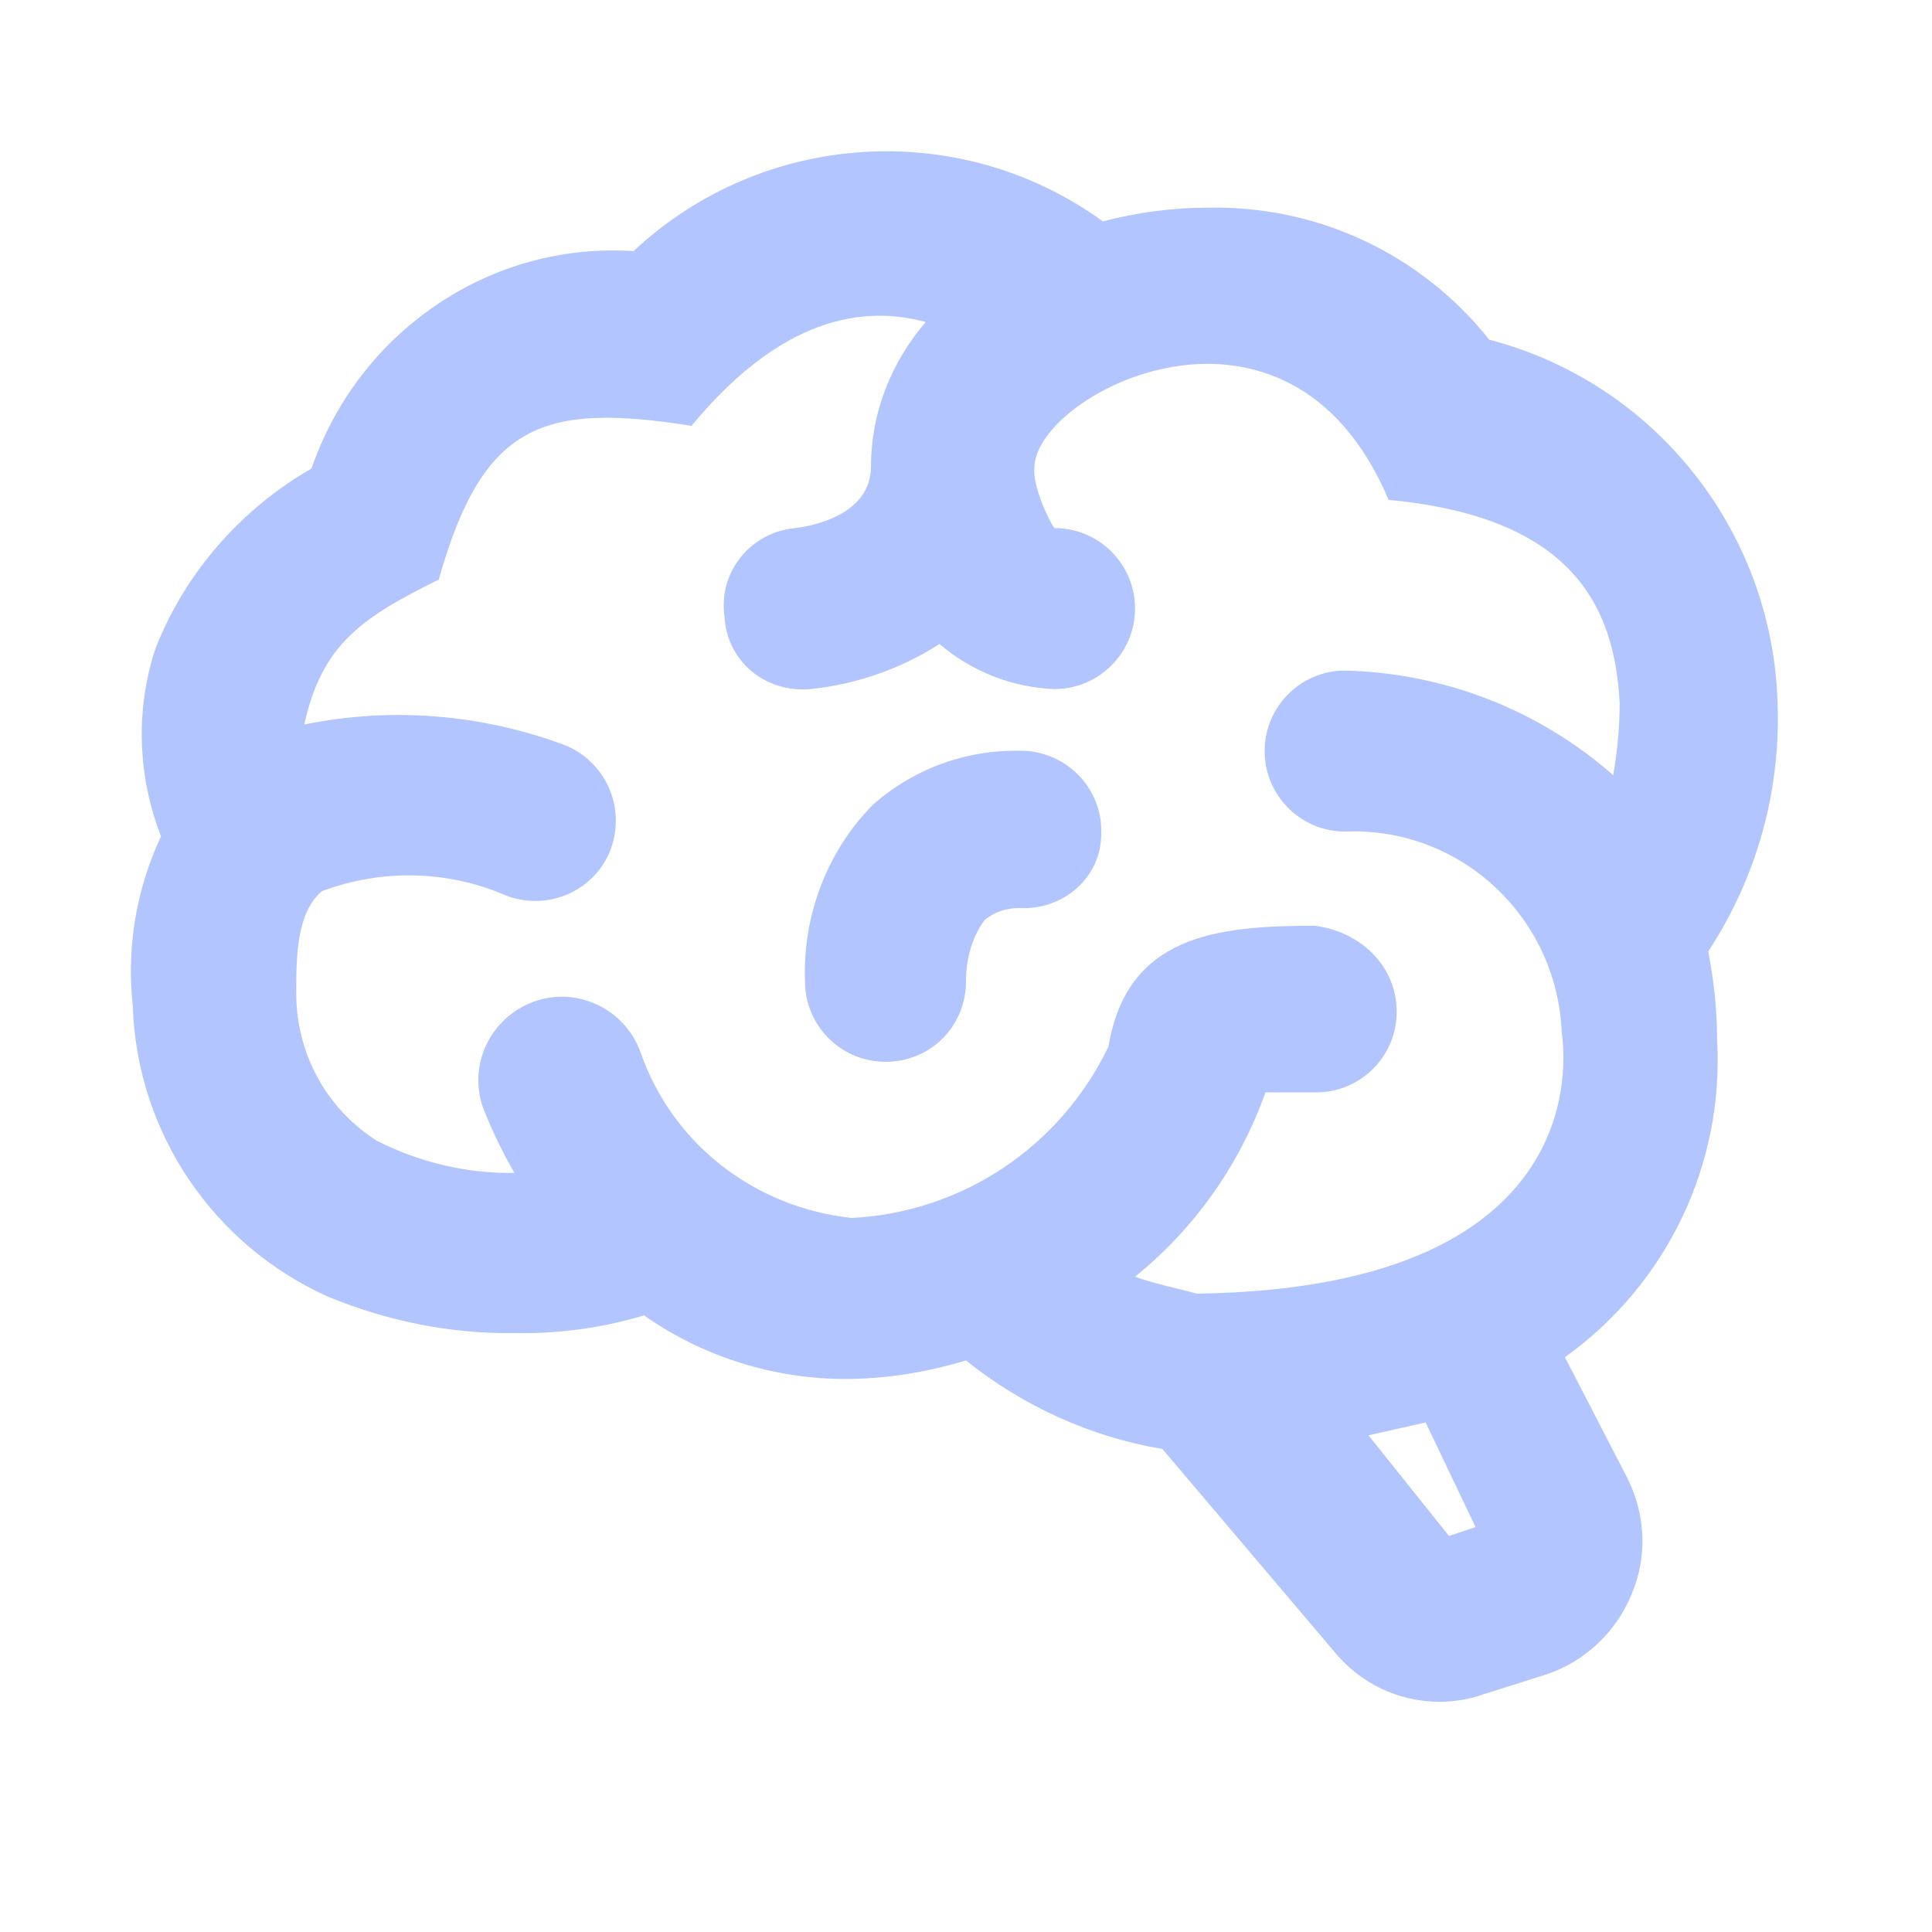
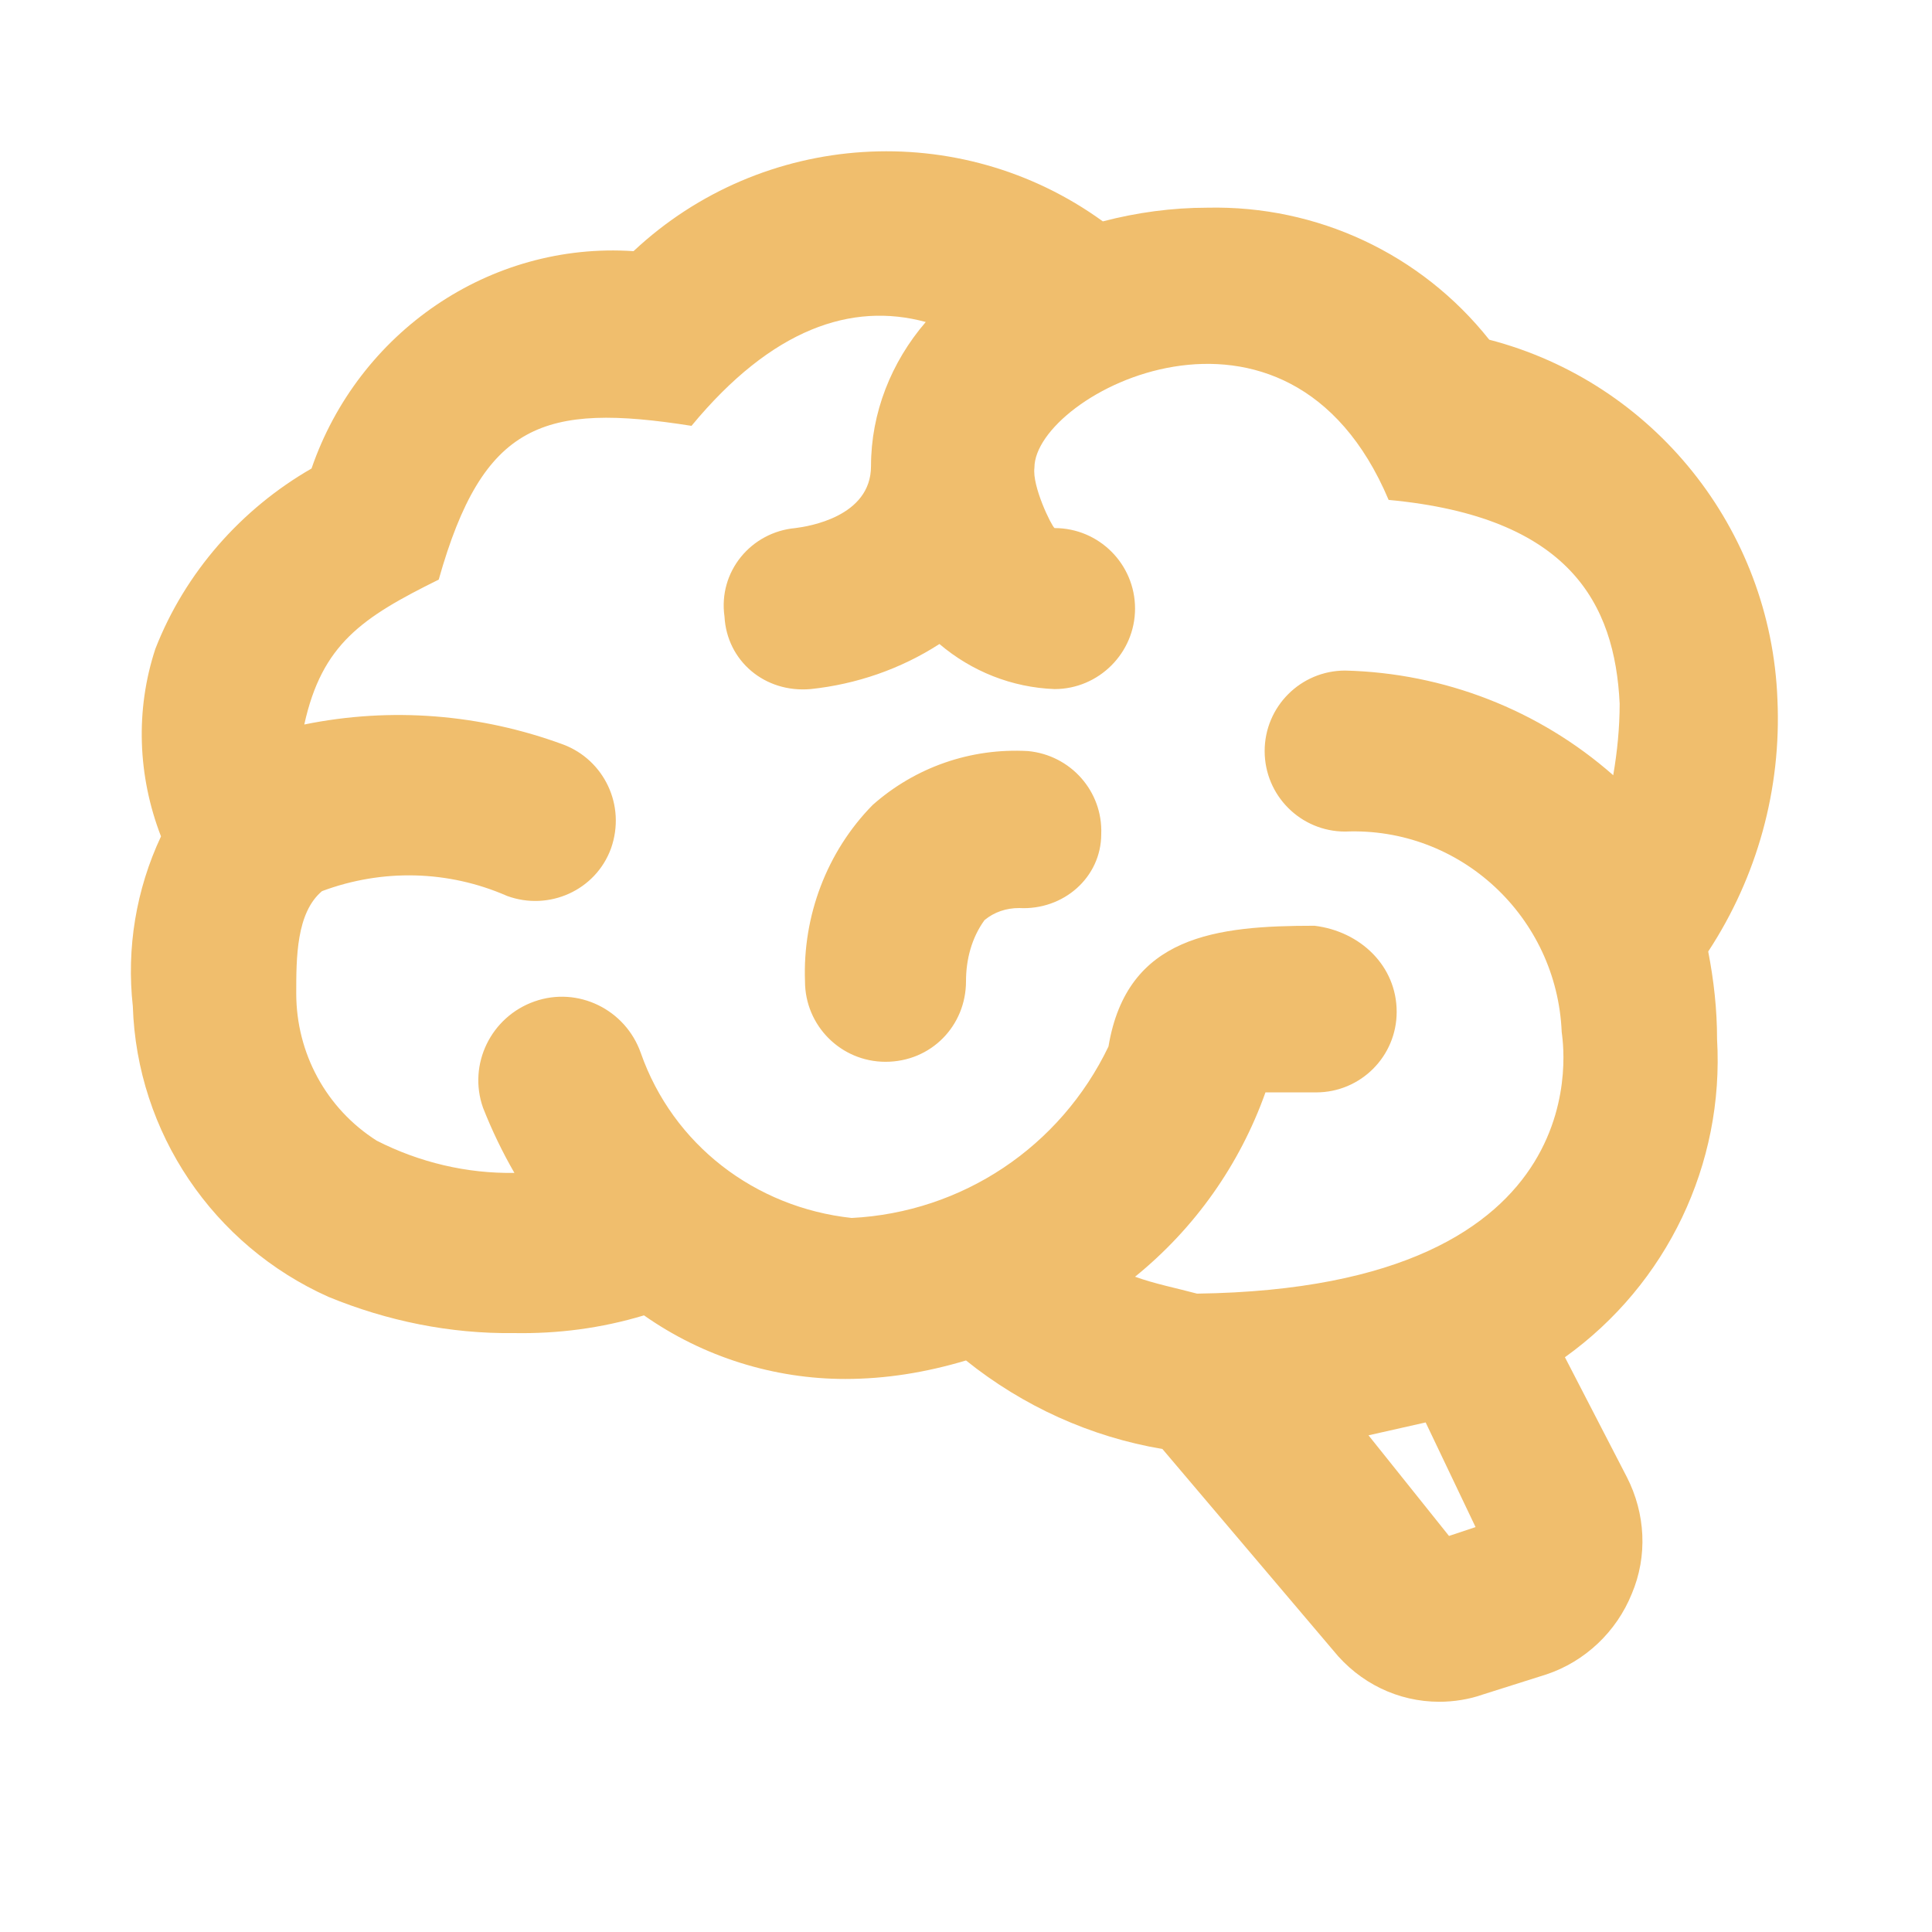
- <svg xmlns="http://www.w3.org/2000/svg" fill="#B2C5FF" preserveAspectRatio="xMidYMid meet" id="mdi-brain" viewBox="0 0 24 24">
+ <svg xmlns="http://www.w3.org/2000/svg" fill="#F0BE6D" preserveAspectRatio="xMidYMid meet" id="mdi-brain" viewBox="0 0 24 24">
  <path d="M21.33,12.91C21.42,14.46 20.71,15.95 19.44,16.86L20.21,18.35C20.44,18.8 20.47,19.33 20.27,19.8C20.08,20.27 19.69,20.64 19.21,20.8L18.42,21.05C18.25,21.11 18.06,21.14 17.88,21.14C17.37,21.14 16.89,20.91 16.56,20.5L14.44,18C13.55,17.85 12.71,17.47 12,16.9C11.5,17.05 11,17.13 10.5,17.13C9.62,17.13 8.74,16.86 8,16.34C7.47,16.5 6.93,16.57 6.38,16.56C5.59,16.57 4.81,16.41 4.08,16.11C2.65,15.47 1.7,14.07 1.65,12.5C1.57,11.78 1.69,11.05 2,10.39C1.71,9.64 1.68,8.82 1.93,8.06C2.3,7.11 3,6.32 3.87,5.82C4.45,4.13 6.08,3 7.87,3.12C9.47,1.62 11.92,1.46 13.7,2.75C14.12,2.64 14.56,2.58 15,2.58C16.36,2.55 17.65,3.15 18.5,4.22C20.54,4.75 22,6.57 22.08,8.69C22.13,9.8 21.83,10.89 21.22,11.82C21.29,12.18 21.33,12.54 21.33,12.91M16.33,11.5C16.9,11.57 17.35,12 17.35,12.57A1,1 0 0,1 16.35,13.57H15.72C15.4,14.47 14.84,15.26 14.1,15.86C14.35,15.95 14.61,16 14.87,16.07C20,16 19.4,12.87 19.4,12.82C19.34,11.39 18.14,10.27 16.71,10.33A1,1 0 0,1 15.71,9.33A1,1 0 0,1 16.71,8.33C17.94,8.36 19.12,8.82 20.04,9.63C20.09,9.34 20.12,9.04 20.12,8.74C20.06,7.5 19.5,6.42 17.25,6.21C16,3.25 12.85,4.89 12.85,5.81V5.81C12.82,6.04 13.06,6.53 13.1,6.56A1,1 0 0,1 14.1,7.56C14.1,8.11 13.65,8.56 13.1,8.56V8.56C12.57,8.54 12.07,8.34 11.67,8C11.19,8.31 10.64,8.5 10.07,8.56V8.56C9.5,8.61 9.03,8.21 9,7.66C8.92,7.1 9.33,6.61 9.88,6.56C10.04,6.54 10.82,6.42 10.82,5.79V5.79C10.82,5.13 11.07,4.5 11.5,4C10.58,3.75 9.59,4.08 8.59,5.29C6.75,5 6,5.25 5.45,7.2C4.5,7.67 4,8 3.78,9C4.86,8.78 5.97,8.87 7,9.25C7.5,9.44 7.78,10 7.59,10.54C7.4,11.06 6.82,11.32 6.3,11.13C5.57,10.81 4.75,10.79 4,11.07C3.68,11.34 3.68,11.9 3.68,12.34C3.68,13.08 4.05,13.77 4.68,14.17C5.21,14.44 5.8,14.58 6.39,14.57C6.24,14.31 6.11,14.04 6,13.76C5.81,13.22 6.1,12.63 6.64,12.44C7.18,12.25 7.77,12.54 7.96,13.08C8.36,14.22 9.38,15 10.58,15.13C11.95,15.06 13.17,14.25 13.77,13C14,11.62 15.11,11.5 16.33,11.5M18.33,18.97L17.71,17.67L17,17.83L18,19.08L18.33,18.97M13.68,10.36C13.7,9.83 13.3,9.38 12.77,9.33C12.06,9.29 11.37,9.53 10.84,10C10.27,10.58 9.97,11.38 10,12.19A1,1 0 0,0 11,13.19C11.57,13.19 12,12.74 12,12.19C12,11.92 12.07,11.65 12.23,11.43C12.35,11.33 12.5,11.28 12.66,11.28C13.21,11.31 13.68,10.9 13.68,10.36Z" />
</svg>
